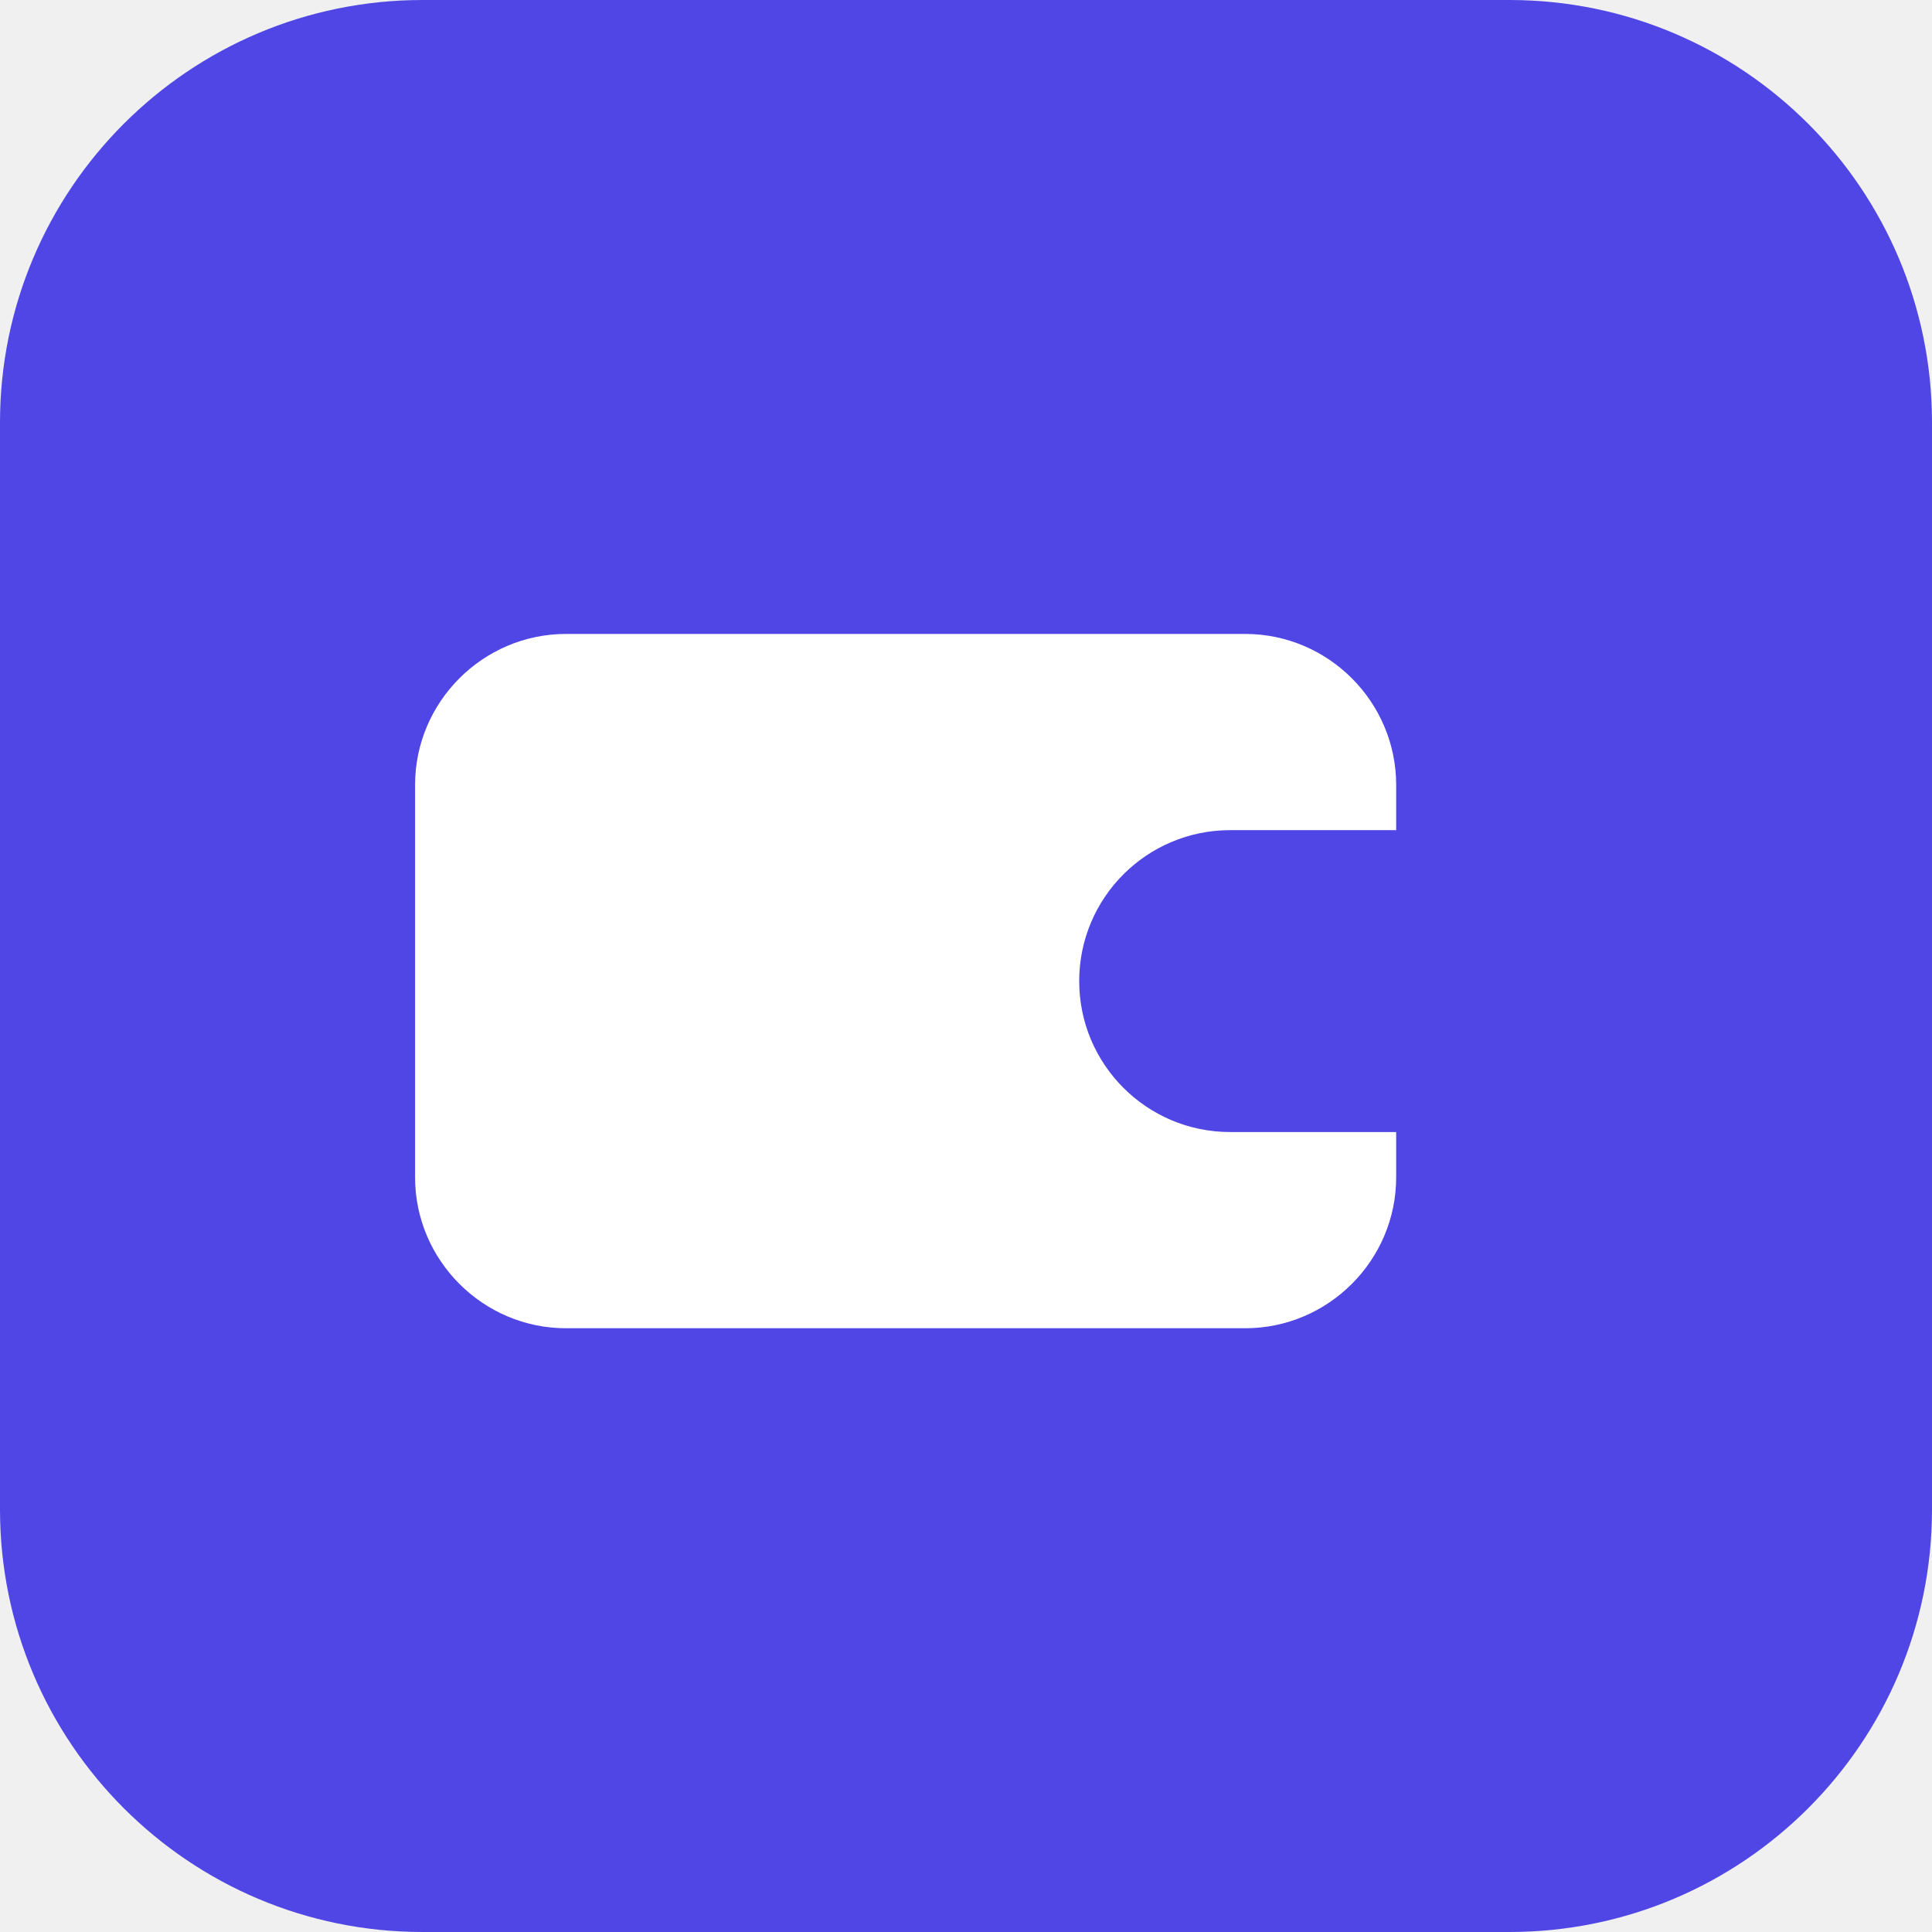
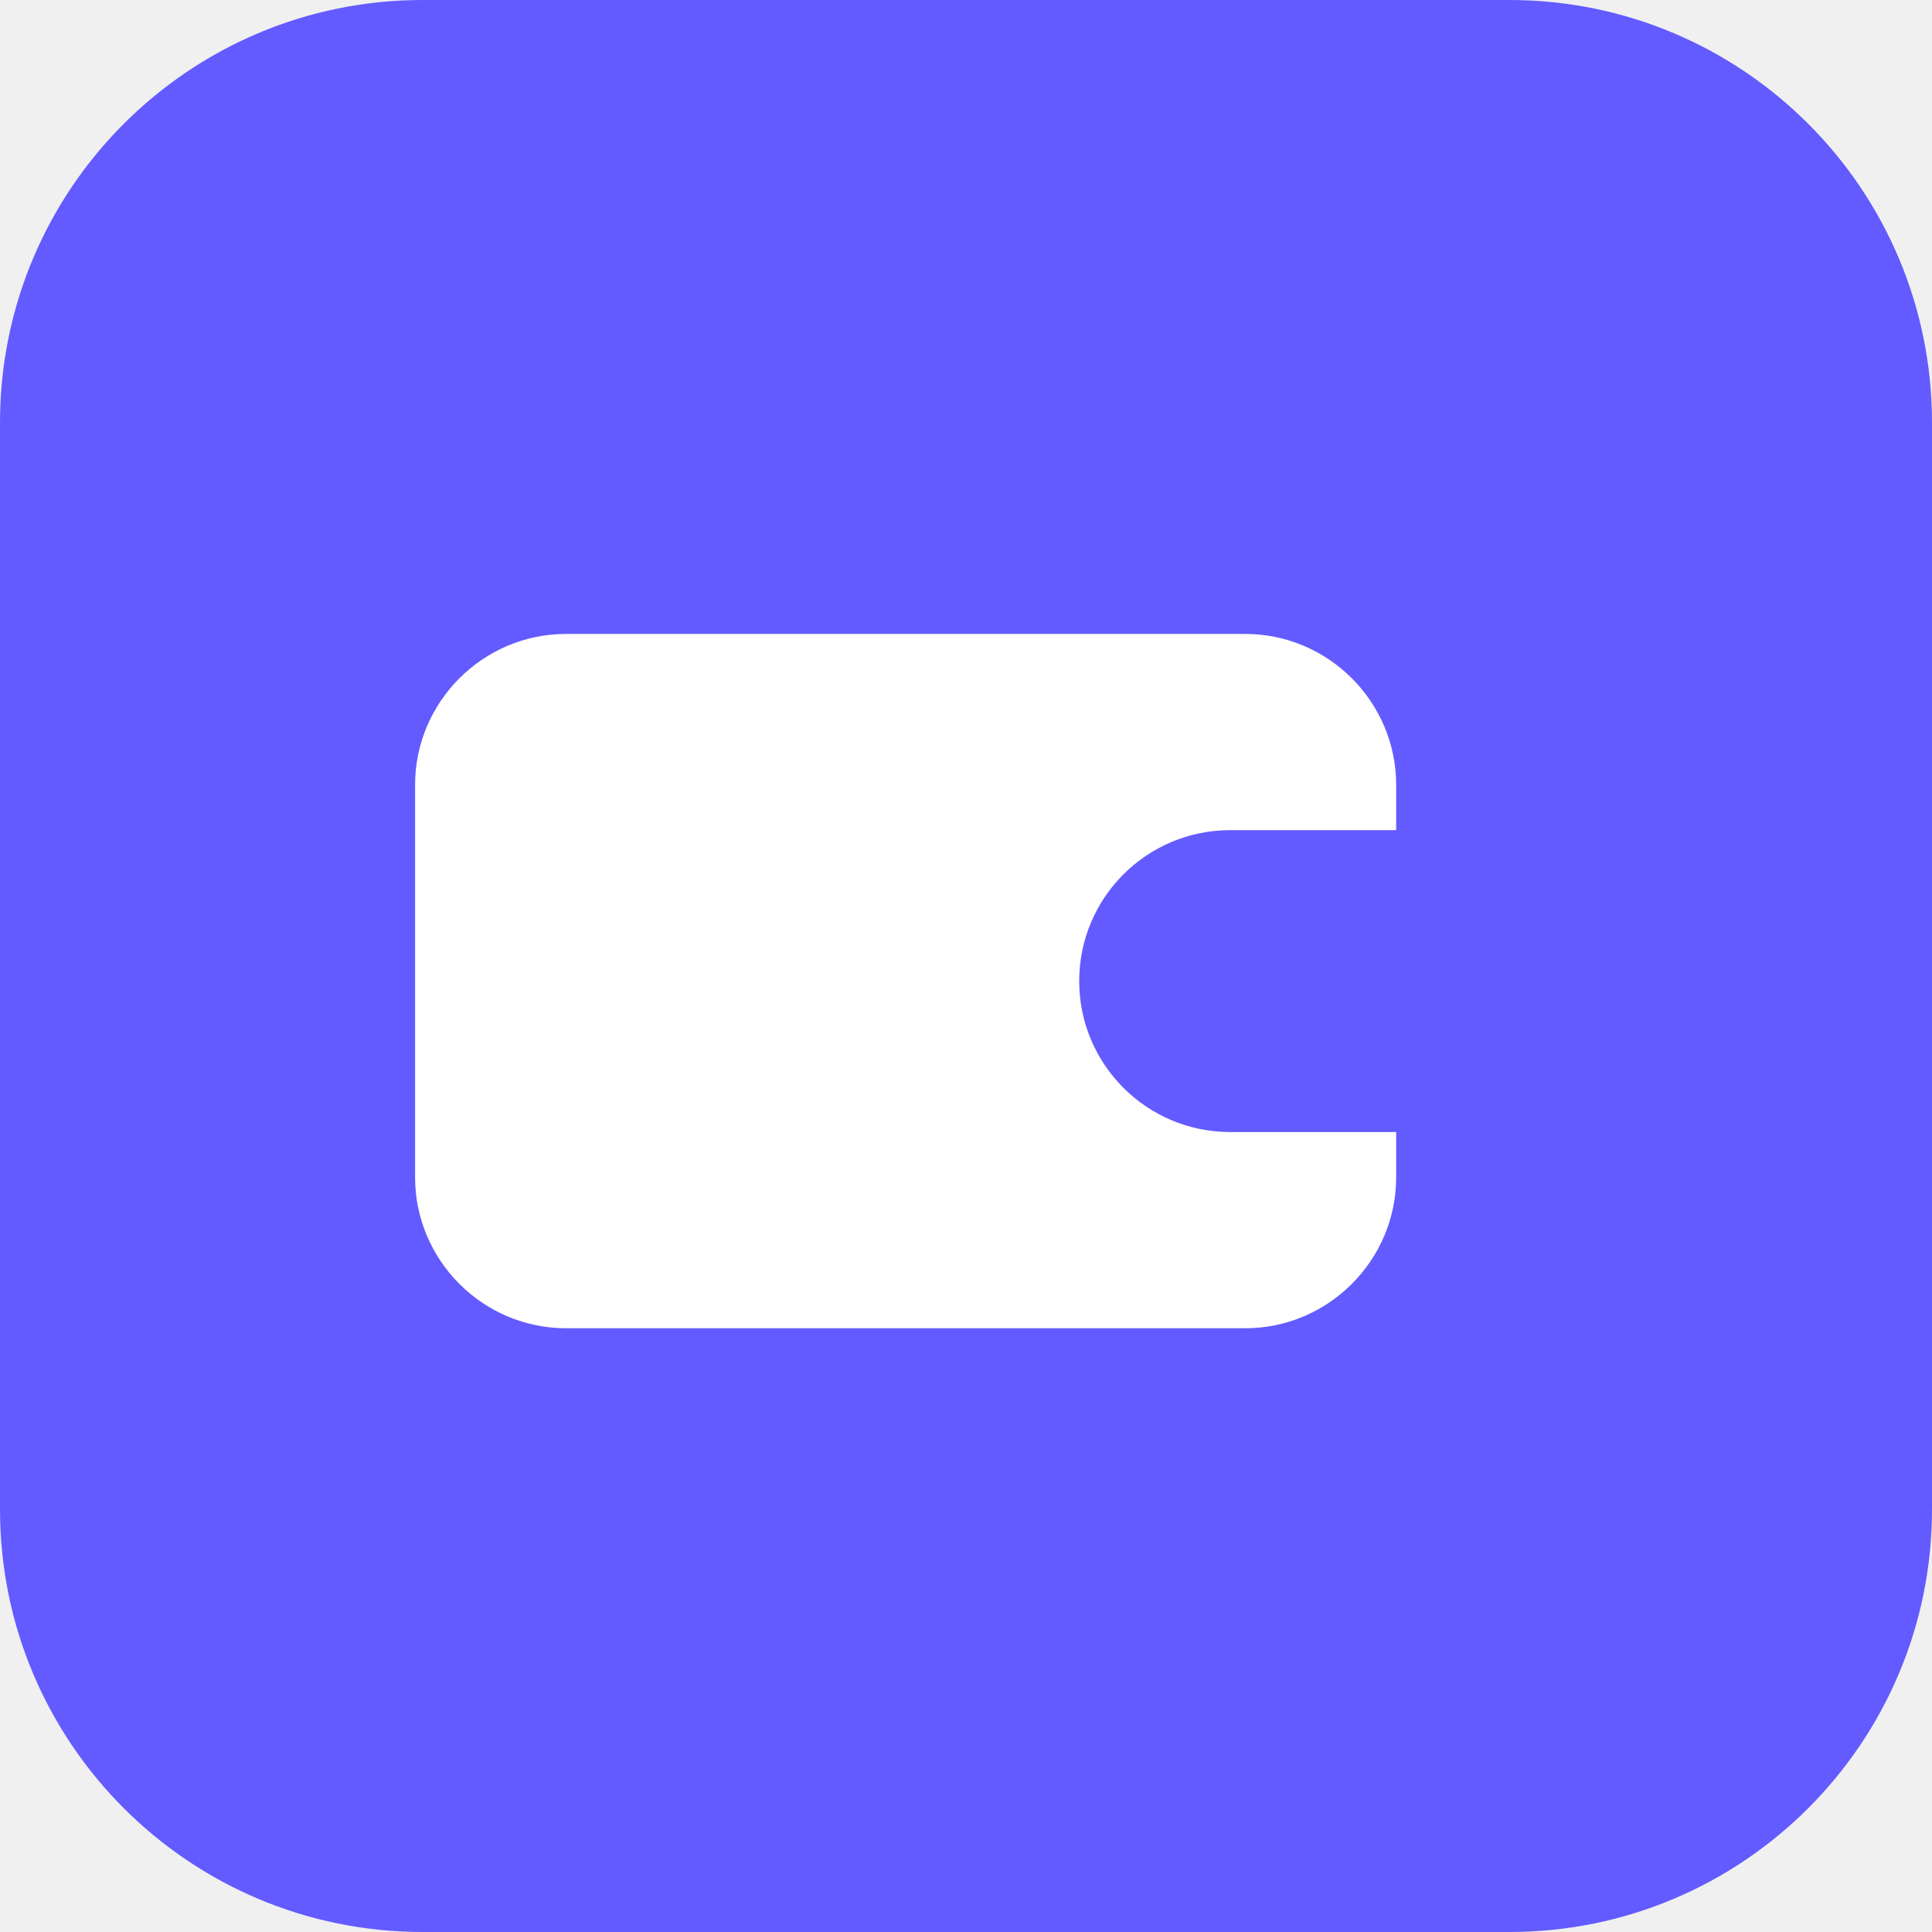
<svg xmlns="http://www.w3.org/2000/svg" width="512" height="512" viewBox="0 0 512 512">
-   <rect width="512" height="512" rx="112" fill="#4f46e5" />
+   <rect width="512" height="512" rx="112" fill="#635bff" />
  <path d="M150 168h180c22 0 40 18 40 40v12h-44a40 40 0 0 0 0 80h44v12c0 22-18 40-40 40H150c-22 0-40-18-40-40V208c0-22 18-40 40-40Z" fill="#ffffff" />
-   <circle cx="332" cy="260" r="16" fill="#4f46e5" />
+   <circle cx="332" cy="260" r="16" fill="#635bff" />
</svg>
